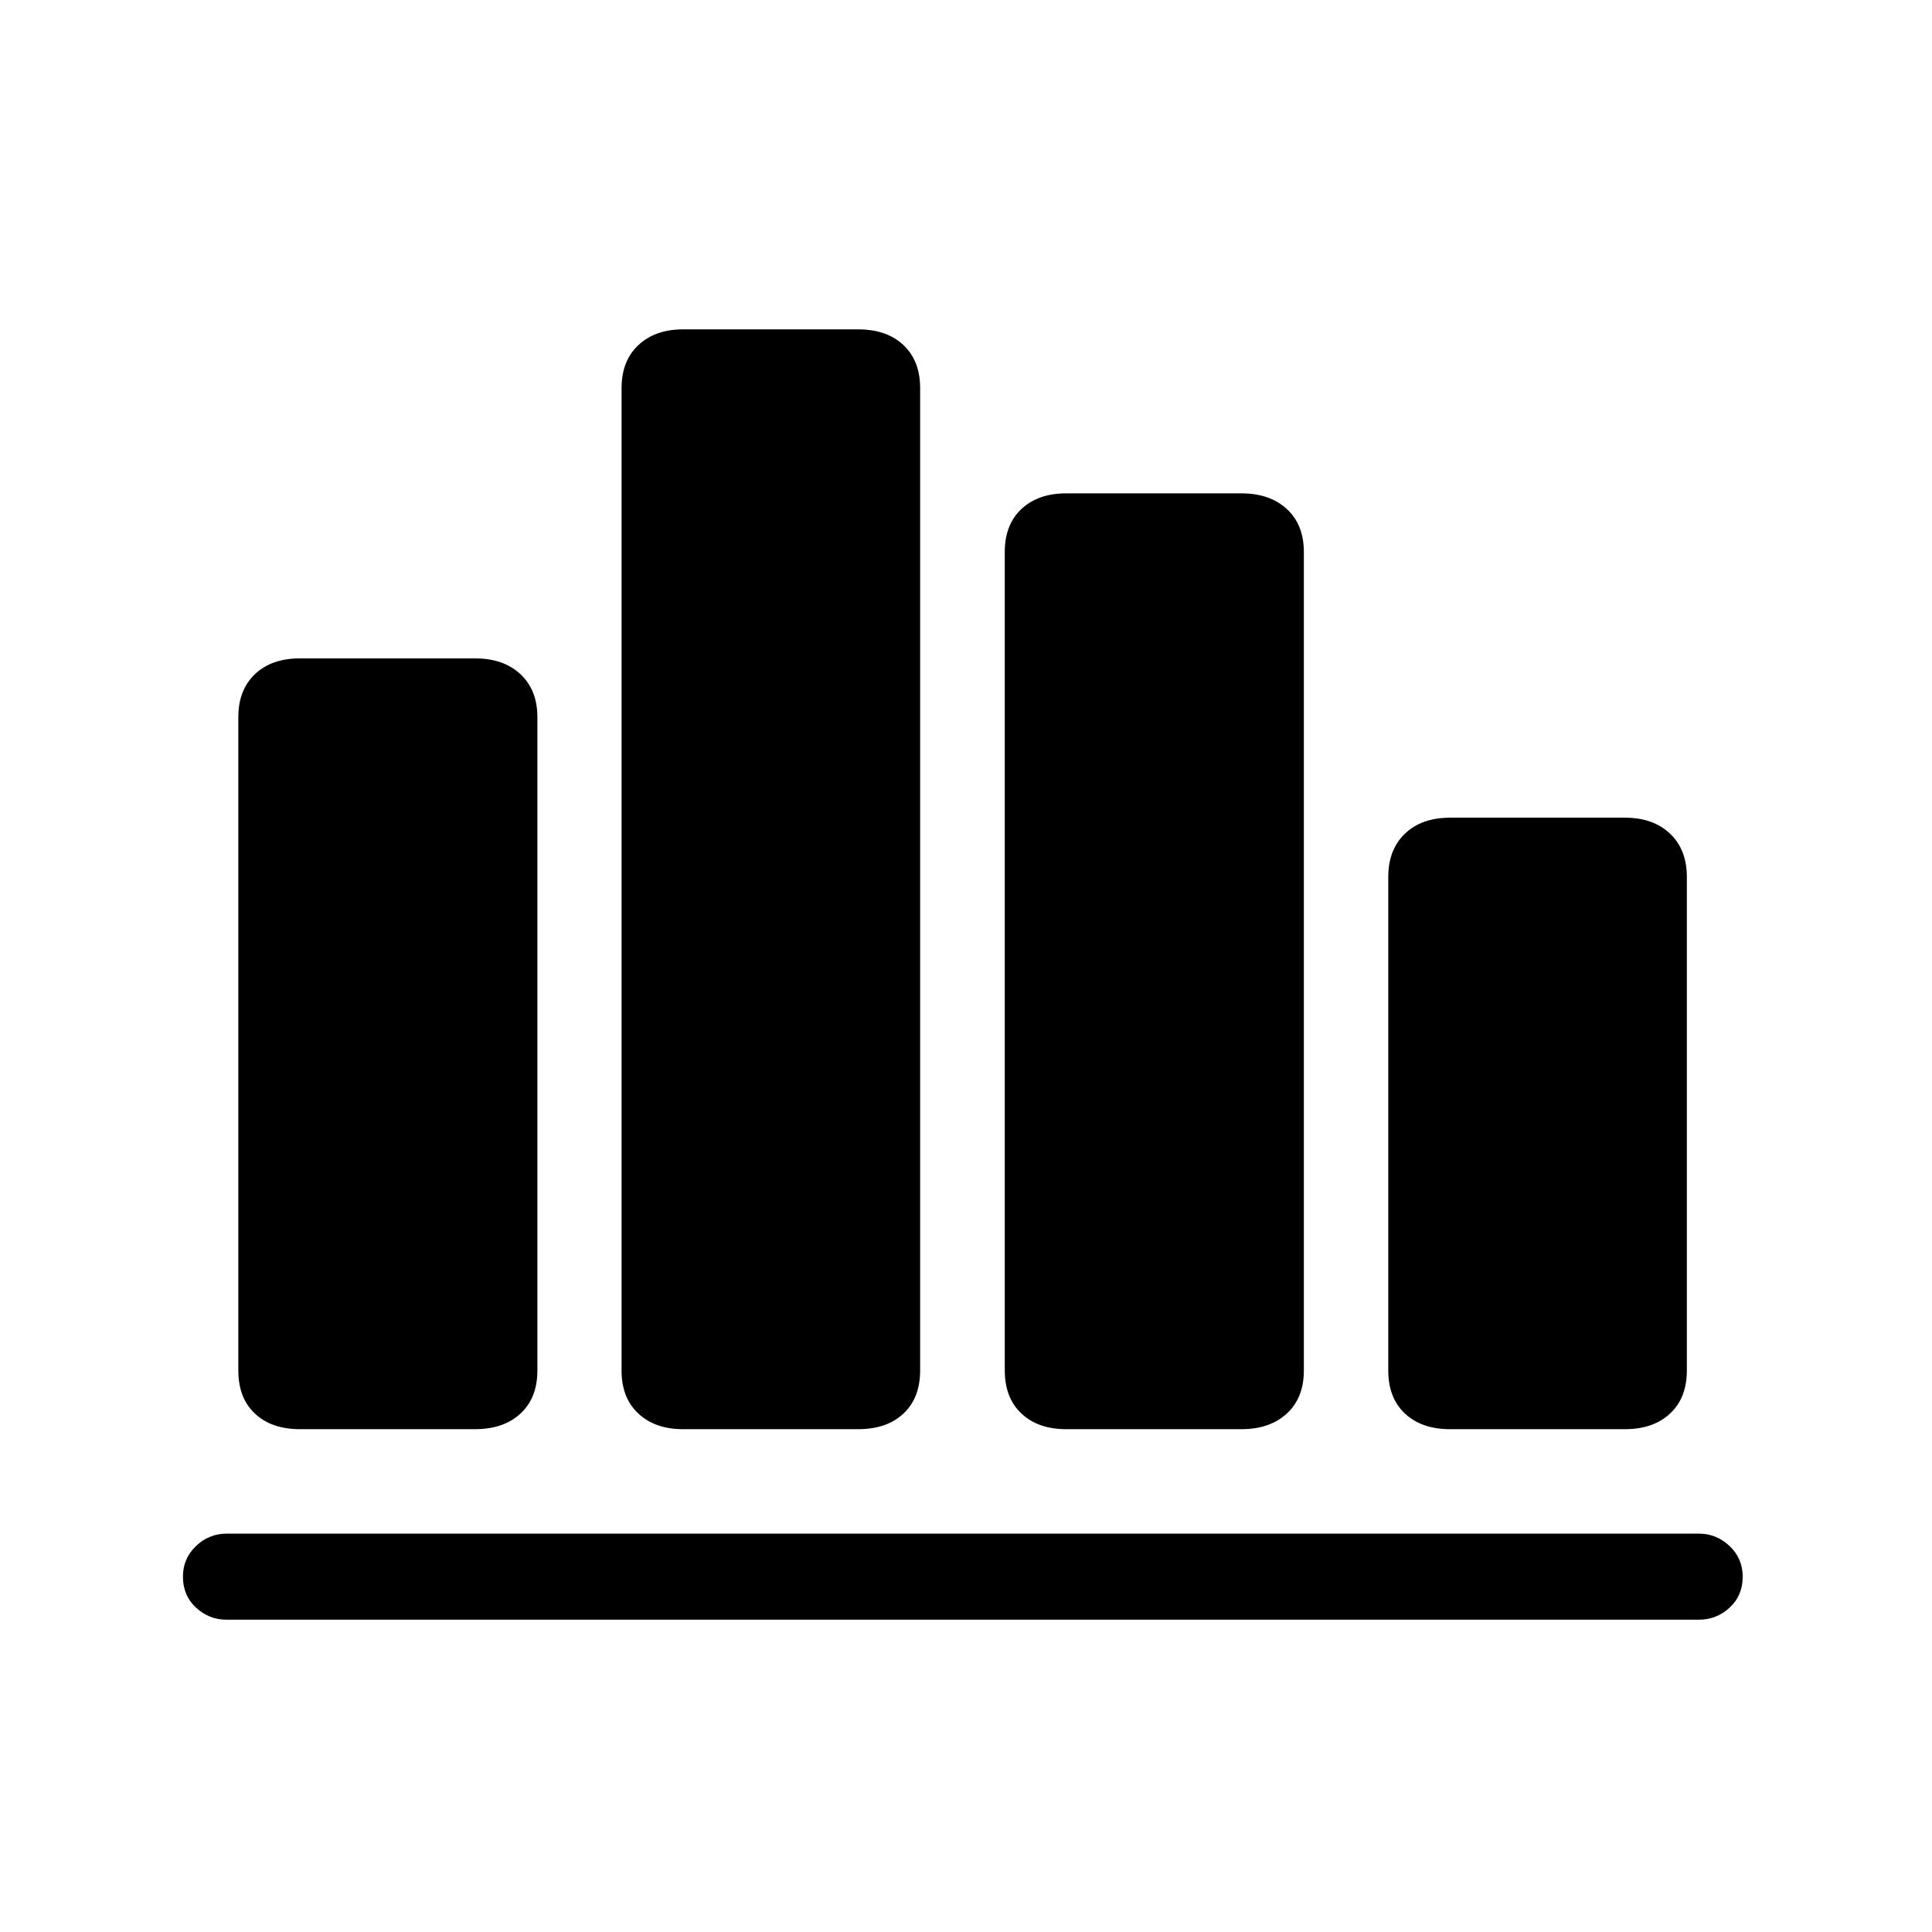
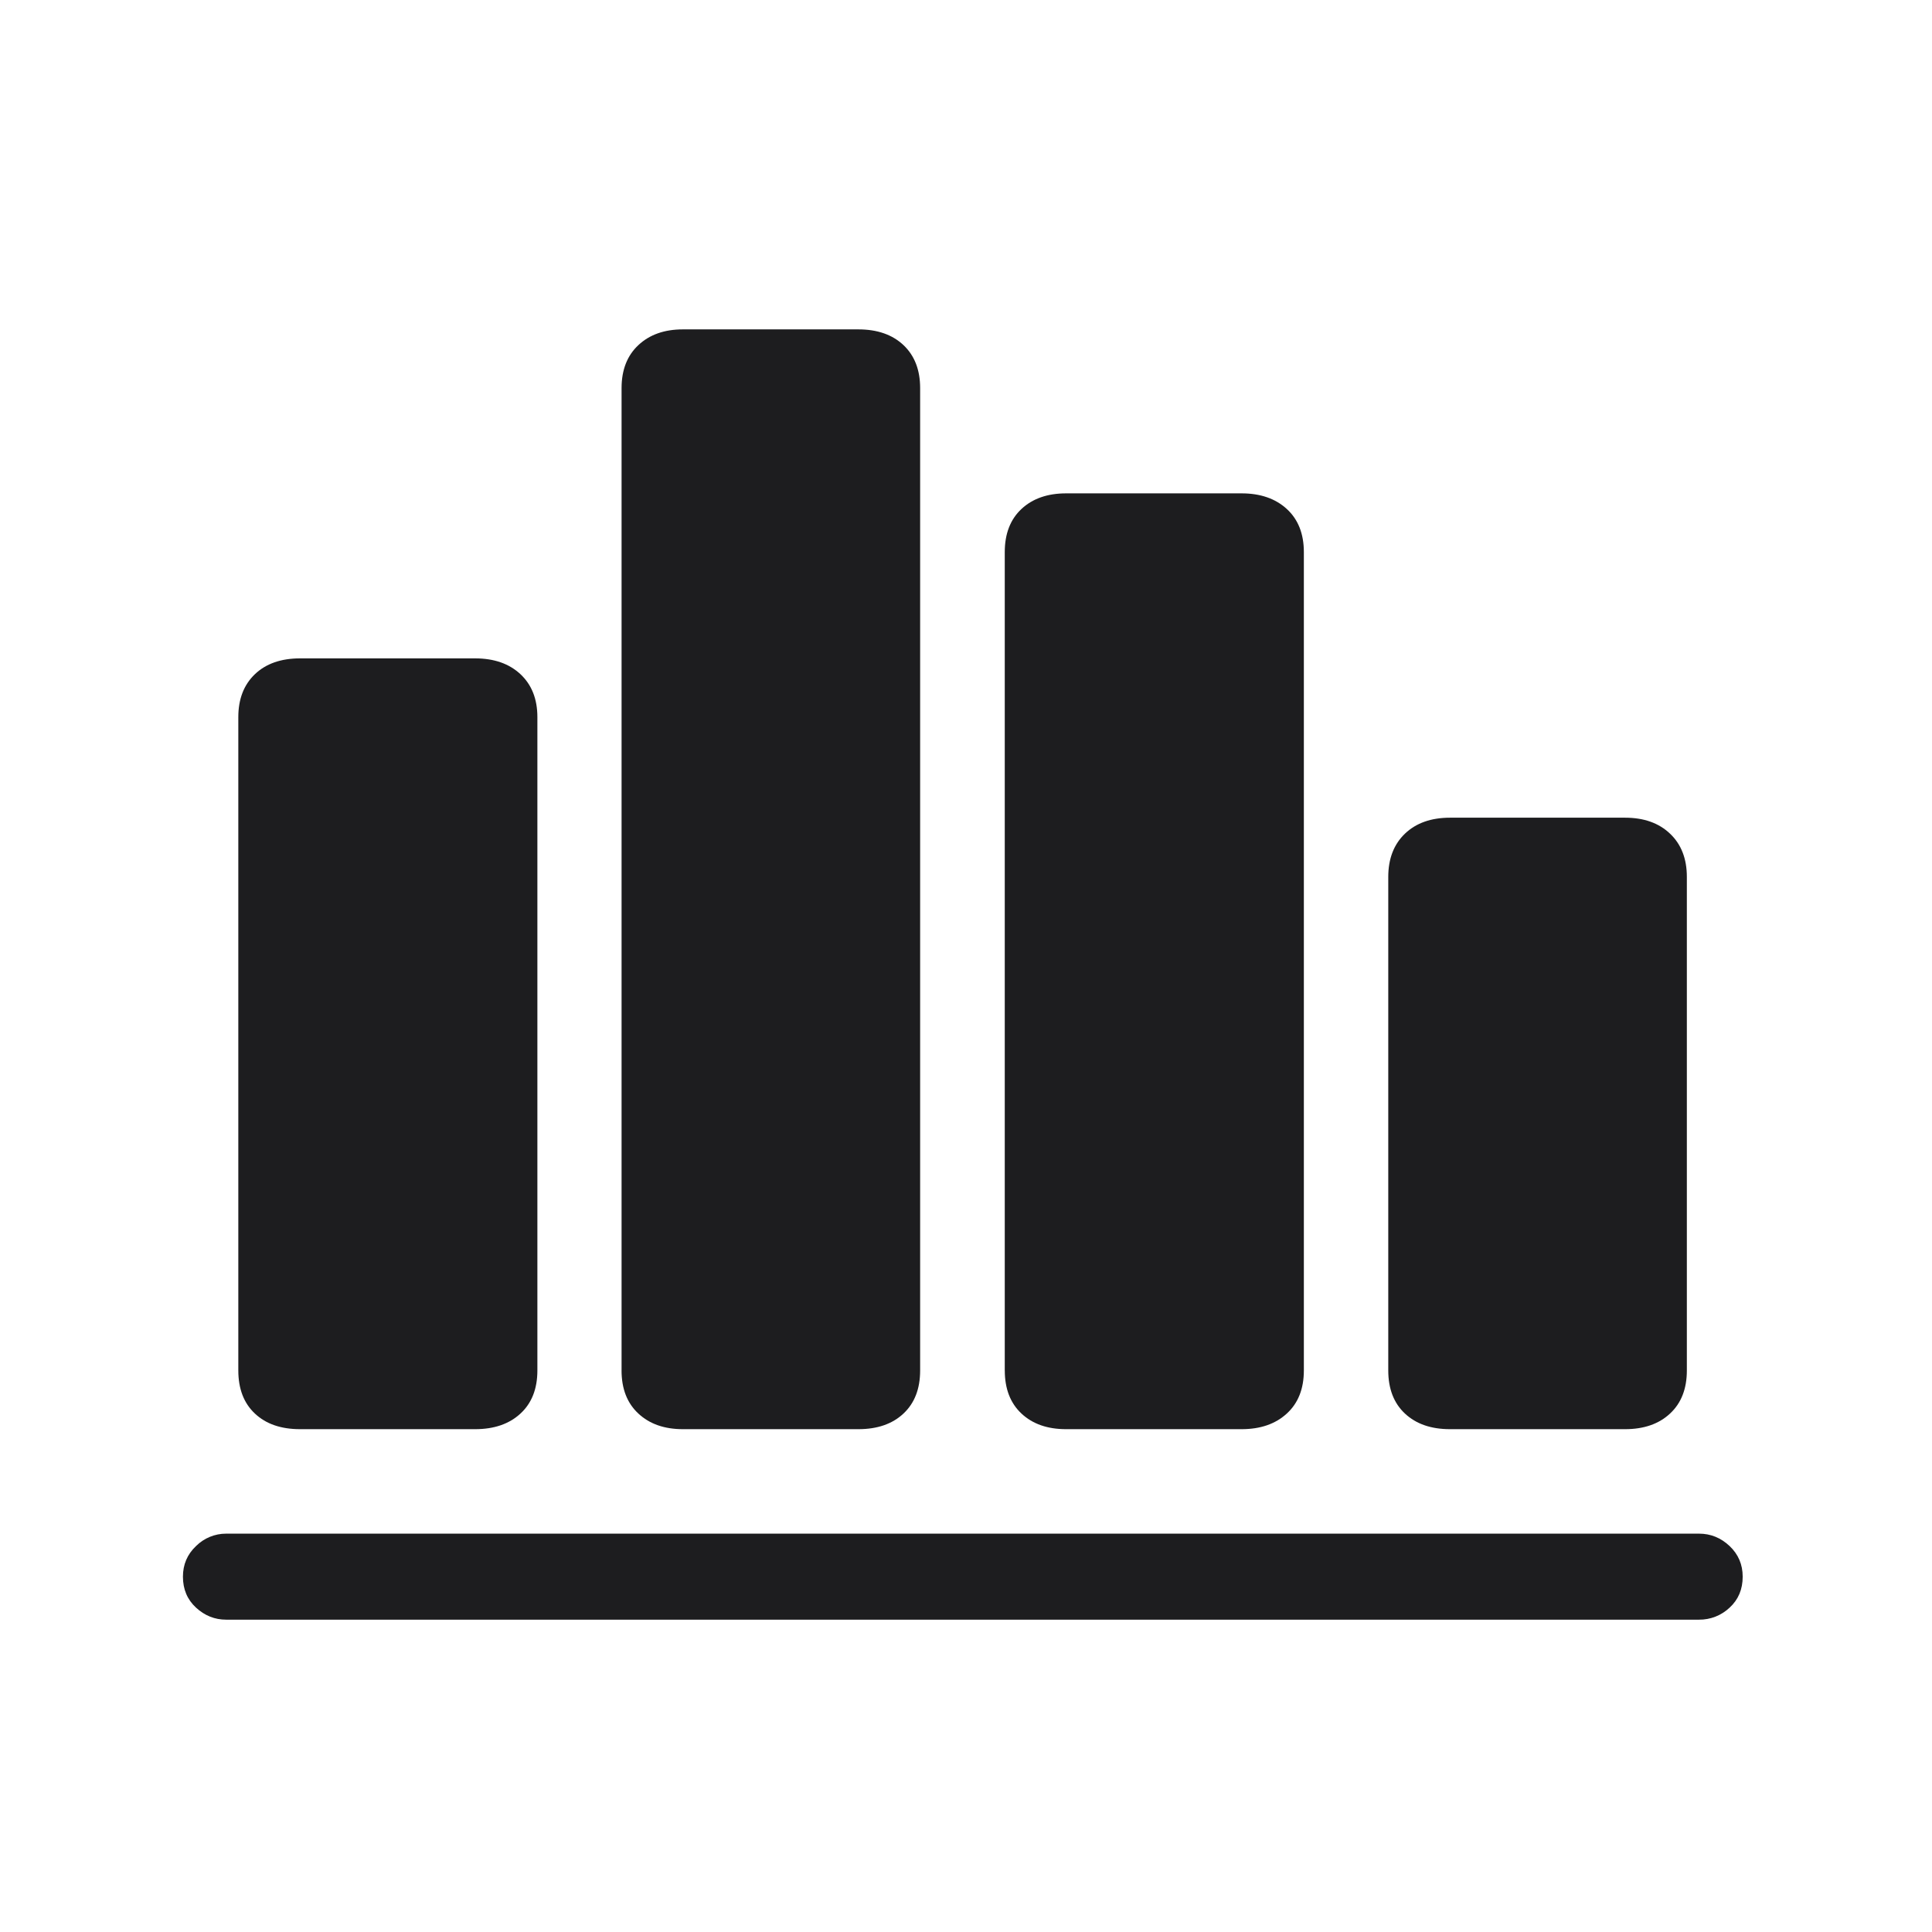
<svg xmlns="http://www.w3.org/2000/svg" width="80" height="80">
-   <path d="M9.868 56.747V29.694c0-.746.228-1.338.686-1.776.457-.437 1.081-.656 1.872-.656h7.247c.786 0 1.412.219 1.879.656.467.438.7 1.03.7 1.776v27.053c0 .759-.233 1.354-.7 1.785-.467.432-1.093.647-1.879.647h-7.247c-.79 0-1.415-.215-1.872-.647-.458-.43-.686-1.026-.686-1.785Zm15.87 0V16.071c0-.753.231-1.346.695-1.78.464-.435 1.078-.652 1.843-.652h7.267c.785 0 1.407.217 1.868.651.46.435.69 1.028.69 1.781v40.676c0 .759-.23 1.354-.69 1.785-.46.432-1.083.647-1.868.647h-7.267c-.765 0-1.38-.215-1.843-.647-.464-.43-.696-1.026-.696-1.785Zm15.867 0V22.862c0-.76.23-1.355.691-1.786.46-.43 1.077-.647 1.85-.647h7.265c.779 0 1.403.216 1.873.647.47.431.706 1.027.706 1.786v33.885c0 .759-.235 1.354-.706 1.785-.47.432-1.094.647-1.873.647h-7.266c-.772 0-1.388-.215-1.849-.647-.46-.43-.69-1.026-.69-1.785Zm15.88 0V36.312c0-.753.23-1.35.69-1.791.46-.441 1.083-.662 1.868-.662h7.247c.779 0 1.4.22 1.863.662.464.44.696 1.038.696 1.79v20.436c0 .759-.232 1.354-.696 1.785-.463.432-1.084.647-1.863.647h-7.247c-.785 0-1.407-.215-1.868-.647-.46-.43-.69-1.026-.69-1.785Zm-49.91 8.54c0-.504.18-.926.542-1.268a1.762 1.762 0 0 1 1.248-.514h60.986c.485 0 .907.172 1.269.514.36.342.541.764.541 1.268 0 .522-.18.95-.541 1.282a1.814 1.814 0 0 1-1.269.498H9.365c-.471 0-.887-.166-1.248-.498-.361-.332-.542-.76-.542-1.282Z" fill="#000" fill-rule="nonzero" />
+   <path d="M9.868 56.747V29.694c0-.746.228-1.338.686-1.776.457-.437 1.081-.656 1.872-.656h7.247c.786 0 1.412.219 1.879.656.467.438.7 1.03.7 1.776v27.053c0 .759-.233 1.354-.7 1.785-.467.432-1.093.647-1.879.647h-7.247c-.79 0-1.415-.215-1.872-.647-.458-.43-.686-1.026-.686-1.785Zm15.87 0V16.071c0-.753.231-1.346.695-1.78.464-.435 1.078-.652 1.843-.652h7.267c.785 0 1.407.217 1.868.651.46.435.69 1.028.69 1.781v40.676c0 .759-.23 1.354-.69 1.785-.46.432-1.083.647-1.868.647h-7.267c-.765 0-1.38-.215-1.843-.647-.464-.43-.696-1.026-.696-1.785Zm15.867 0V22.862c0-.76.23-1.355.691-1.786.46-.43 1.077-.647 1.85-.647h7.265c.779 0 1.403.216 1.873.647.47.431.706 1.027.706 1.786v33.885c0 .759-.235 1.354-.706 1.785-.47.432-1.094.647-1.873.647h-7.266c-.772 0-1.388-.215-1.849-.647-.46-.43-.69-1.026-.69-1.785Zm15.88 0V36.312c0-.753.23-1.35.69-1.791.46-.441 1.083-.662 1.868-.662h7.247c.779 0 1.4.22 1.863.662.464.44.696 1.038.696 1.79v20.436c0 .759-.232 1.354-.696 1.785-.463.432-1.084.647-1.863.647h-7.247c-.785 0-1.407-.215-1.868-.647-.46-.43-.69-1.026-.69-1.785Zm-49.91 8.54c0-.504.18-.926.542-1.268a1.762 1.762 0 0 1 1.248-.514h60.986c.485 0 .907.172 1.269.514.36.342.541.764.541 1.268 0 .522-.18.95-.541 1.282a1.814 1.814 0 0 1-1.269.498H9.365c-.471 0-.887-.166-1.248-.498-.361-.332-.542-.76-.542-1.282Z" fill="#1D1D1F" fill-rule="nonzero" />
</svg>
